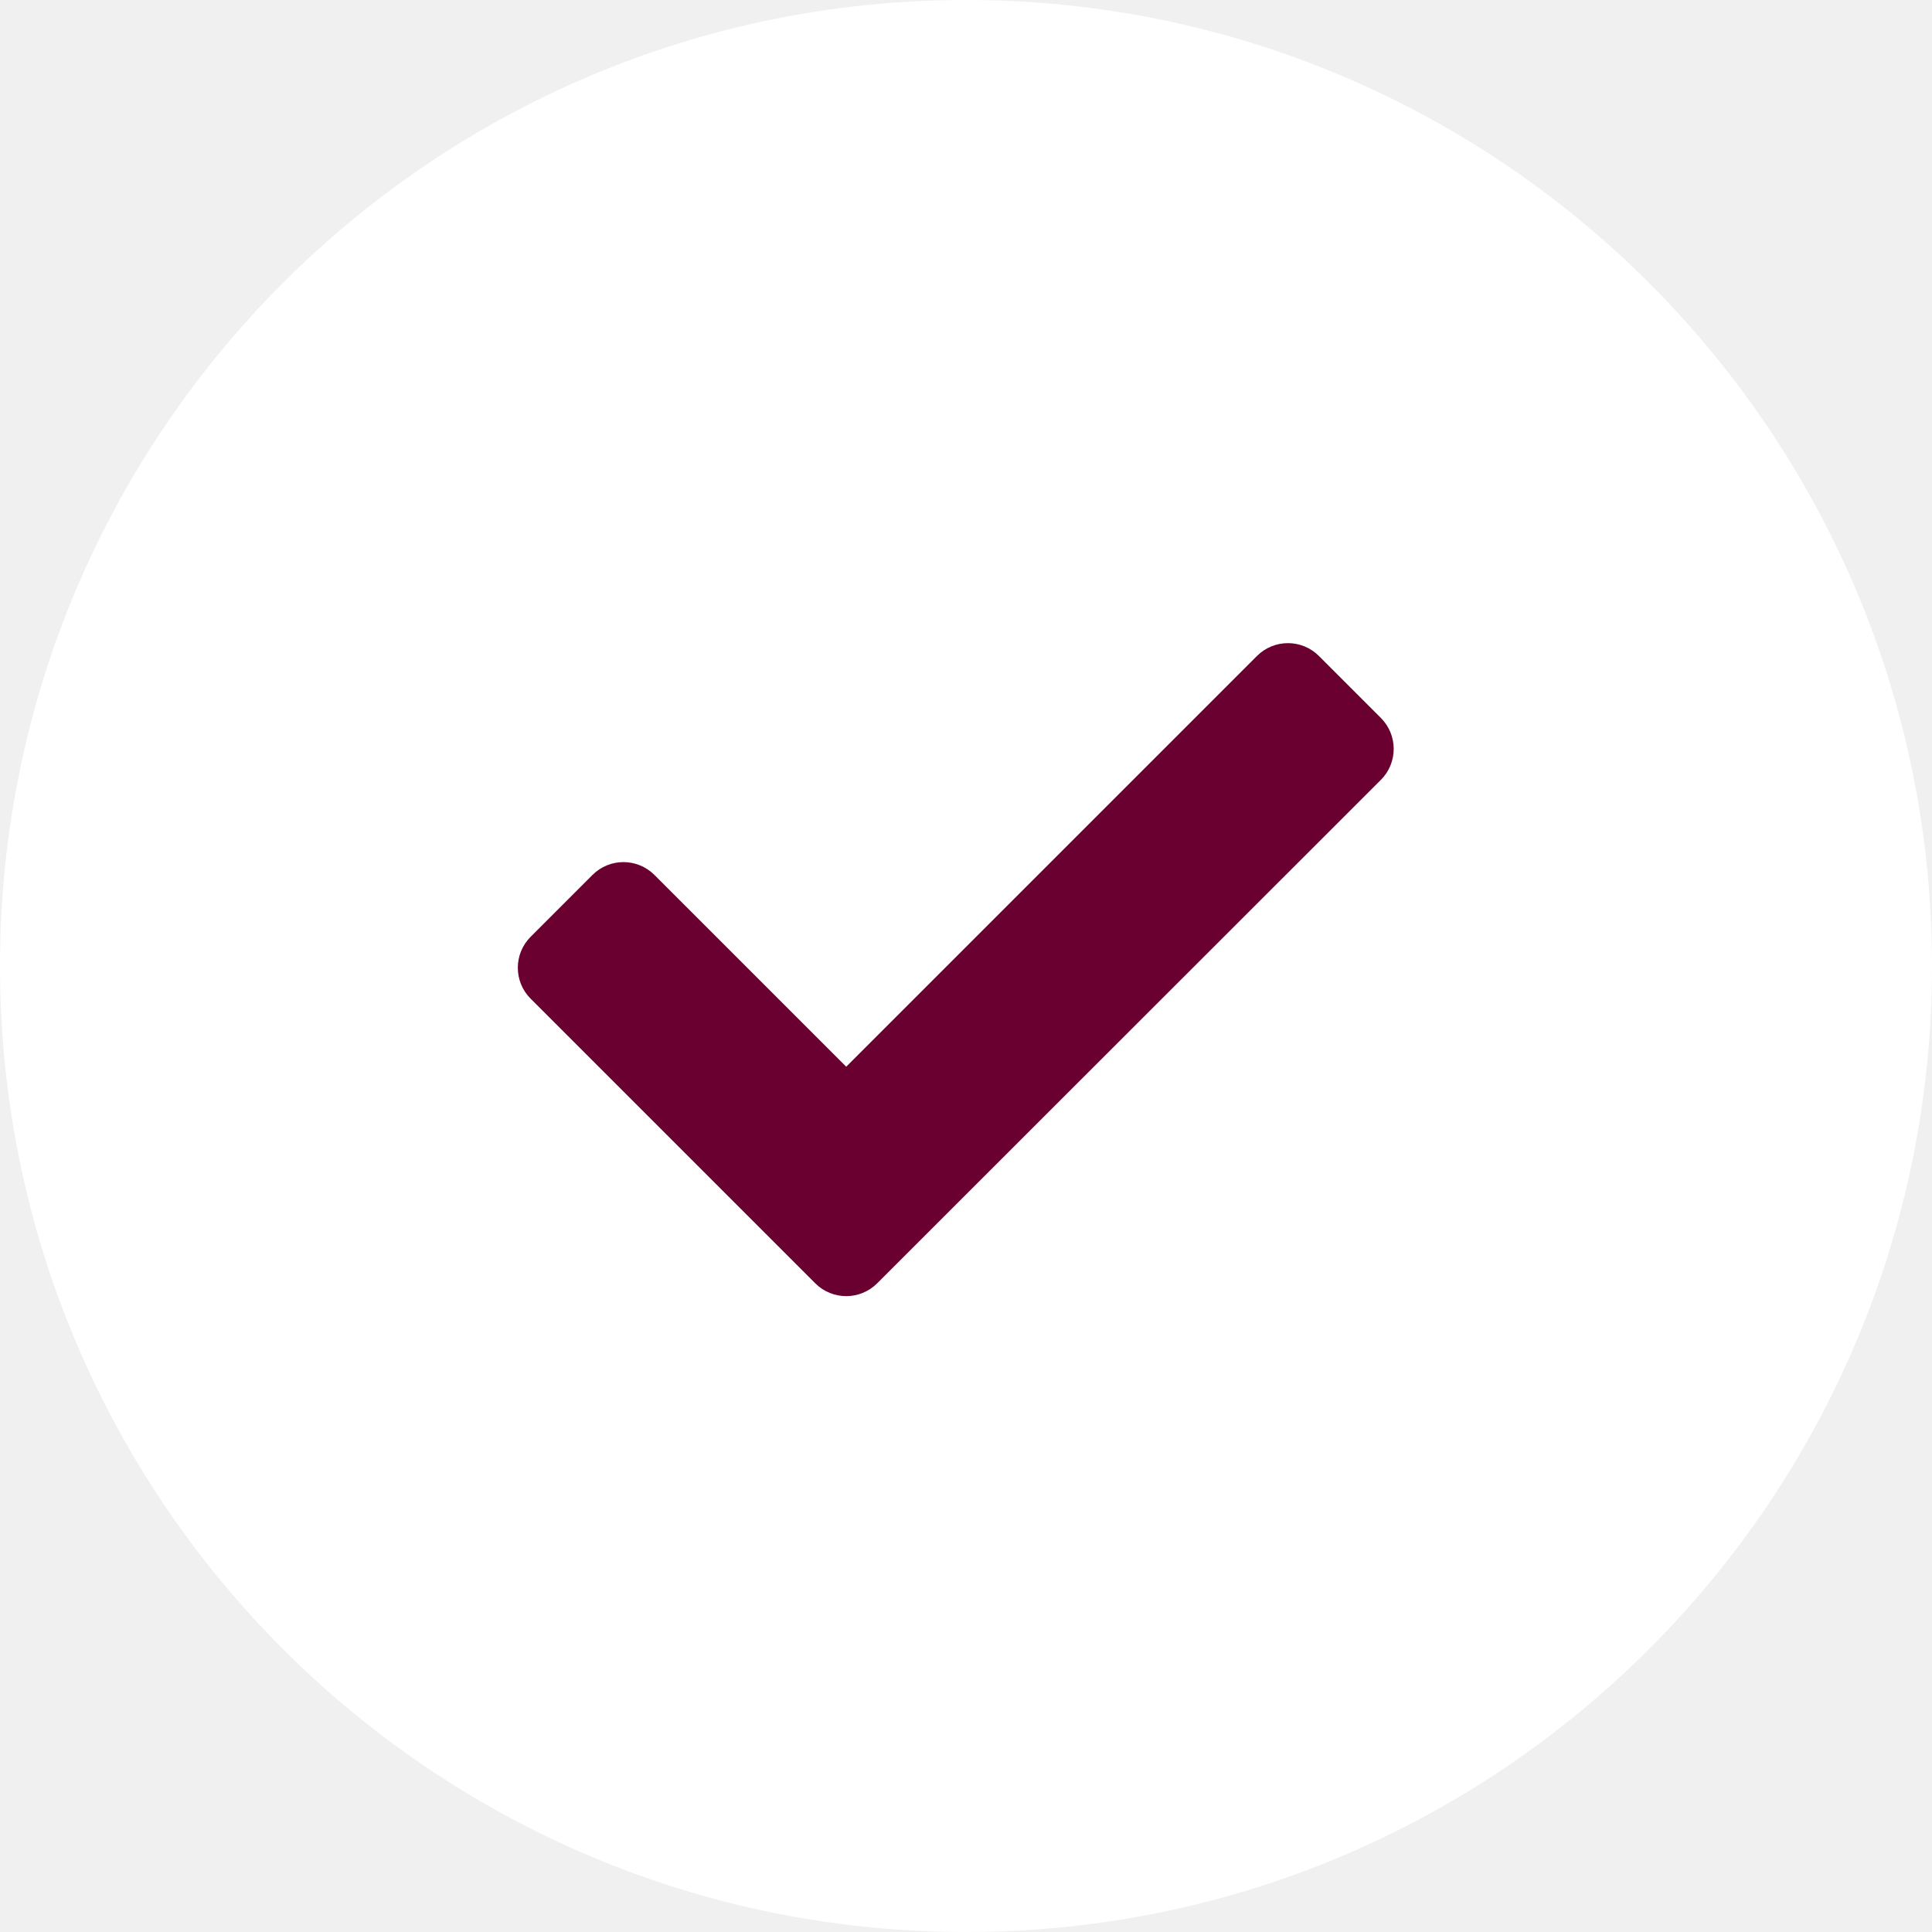
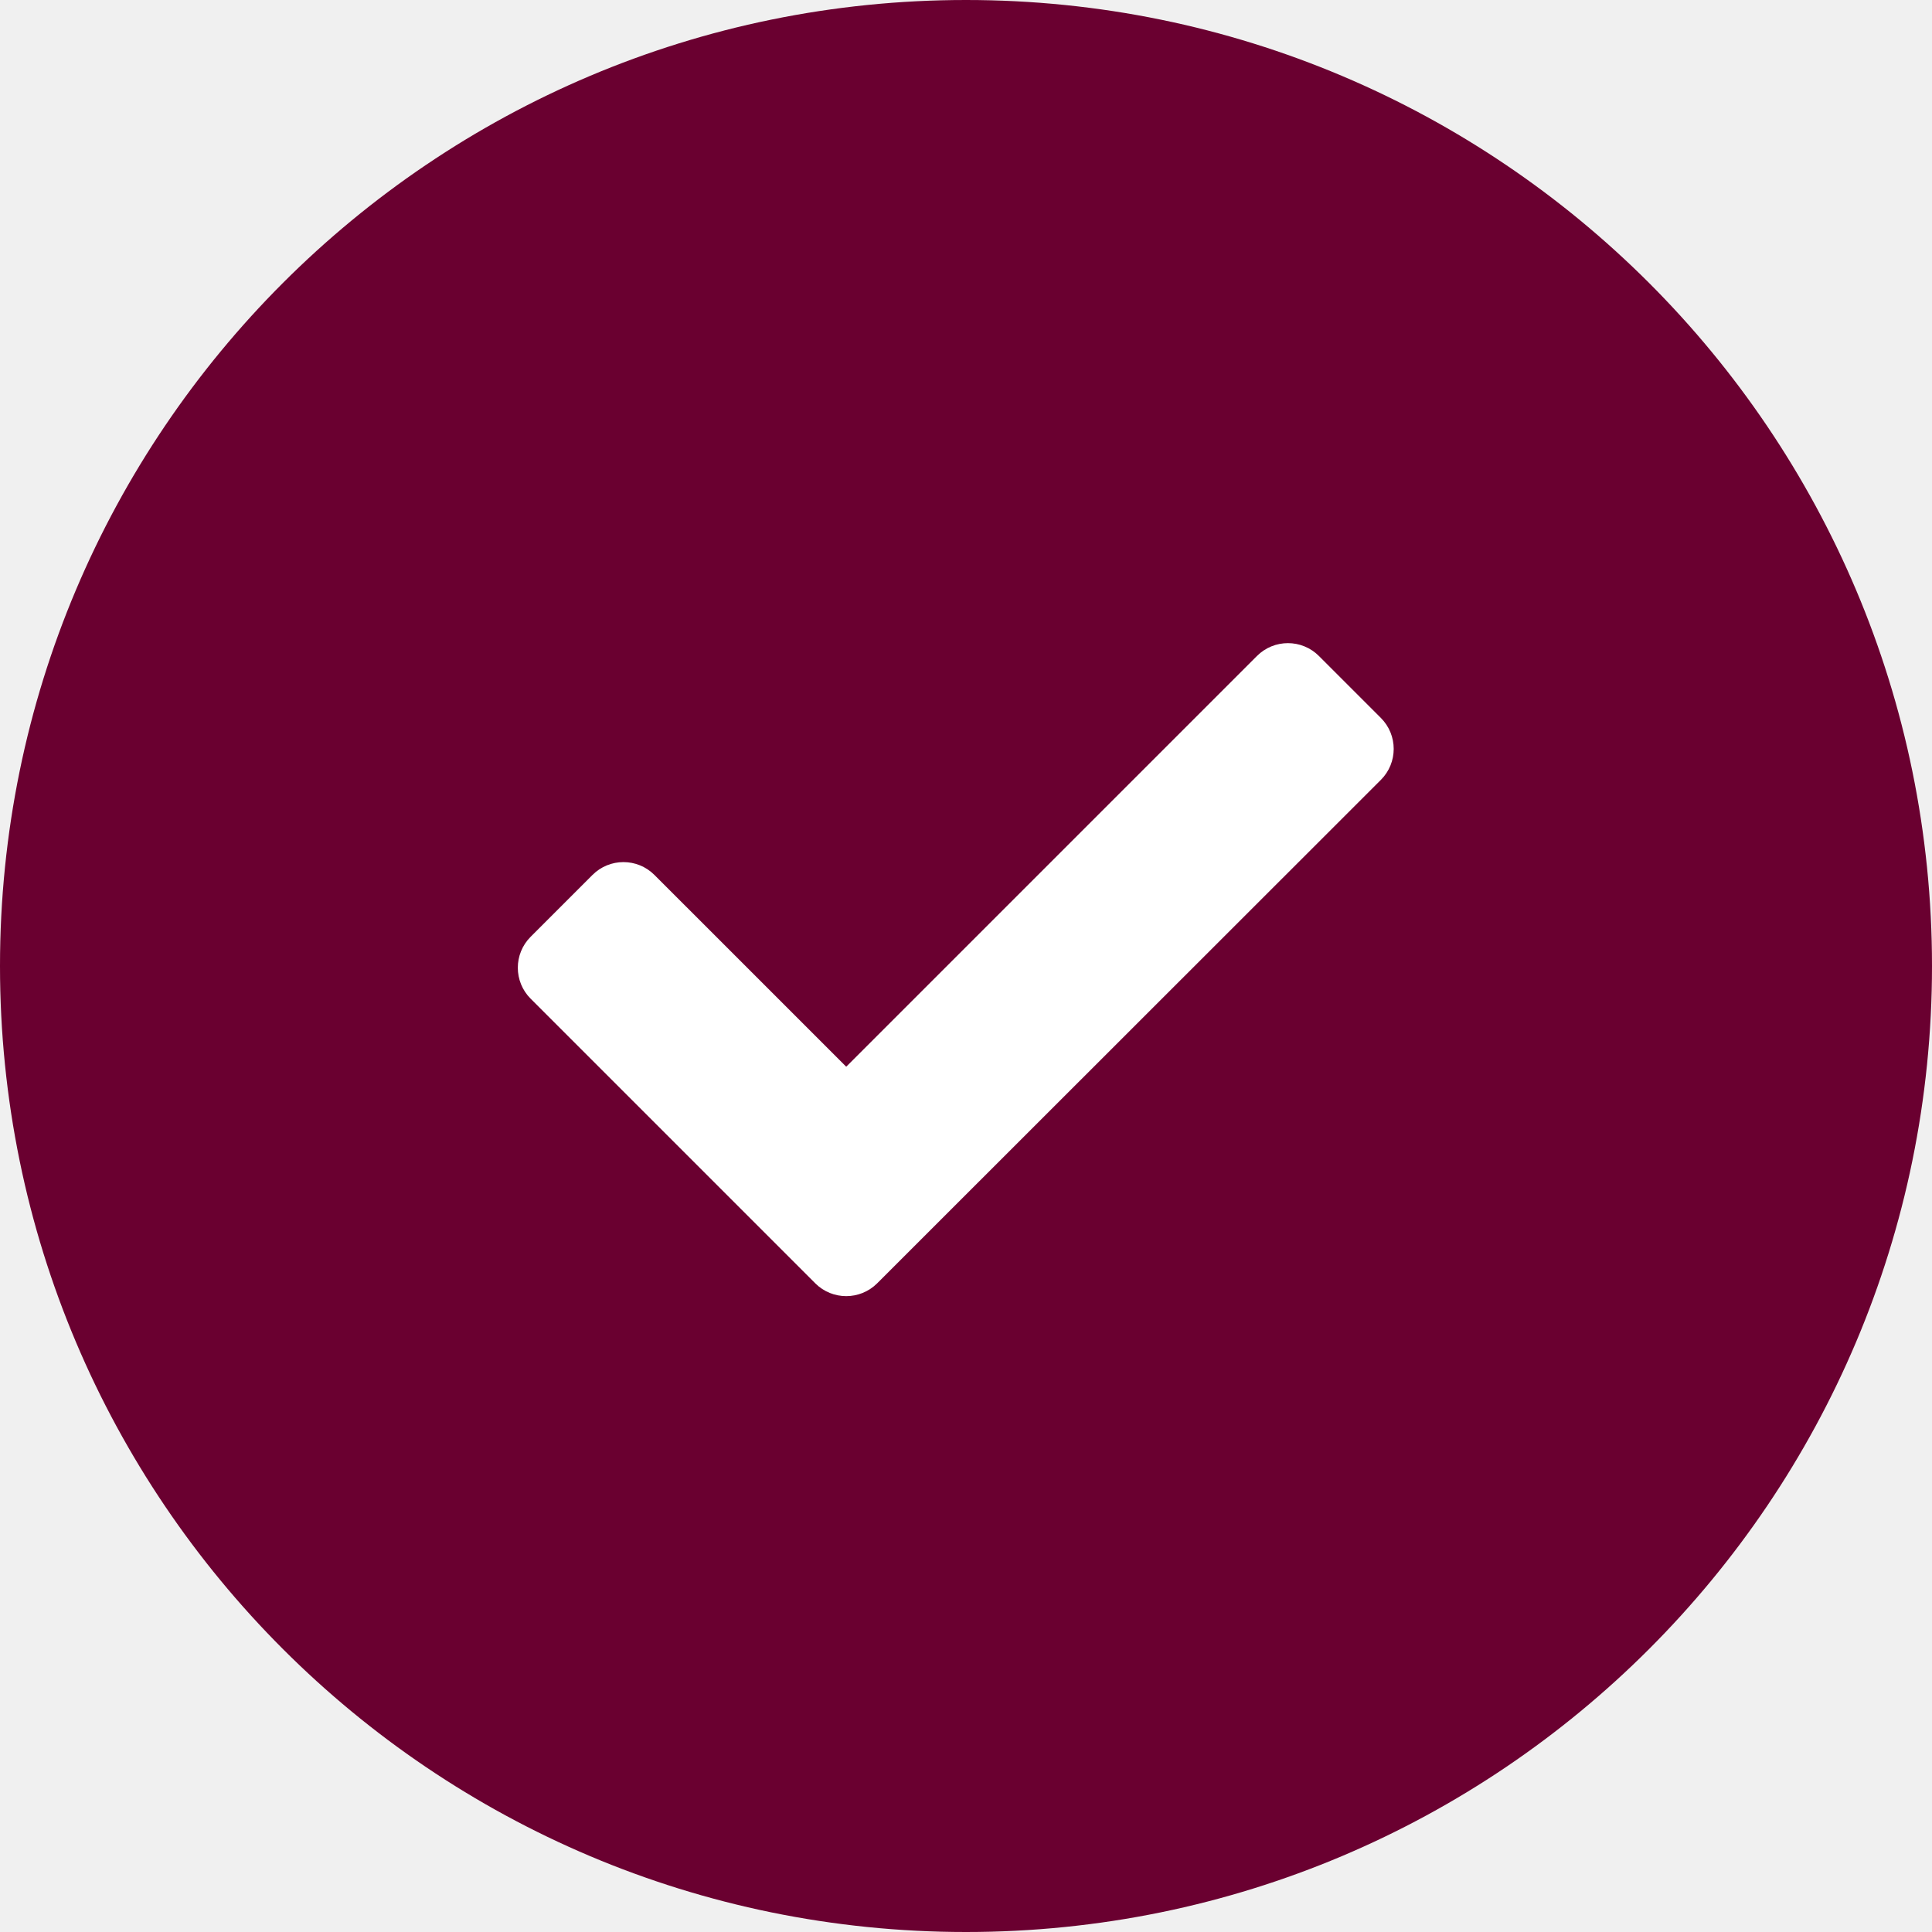
<svg xmlns="http://www.w3.org/2000/svg" id="Group_1314" data-name="Group 1314" width="15" height="15" viewBox="0 0 15 15">
  <g id="Group_1313" data-name="Group 1313">
-     <circle id="Ellipse_238" data-name="Ellipse 238" cx="7.5" cy="7.5" r="7.5" fill="#fff" />
+     <circle id="Ellipse_238" data-name="Ellipse 238" cx="7.5" cy="7.5" r="7.5" fill="#6a0030" />
  </g>
-   <path id="Icon_awesome-check" data-name="Icon awesome-check" d="M2.31,9.548.1,7.338a.34.34,0,0,1,0-.481L.58,6.377a.34.34,0,0,1,.481,0L2.55,7.866,5.739,4.677a.34.34,0,0,1,.481,0l.481.481a.34.34,0,0,1,0,.481L2.79,9.548A.34.34,0,0,1,2.31,9.548Z" transform="translate(4.02 0.416)" fill="#6a0030" />
+   <path id="Icon_awesome-check" data-name="Icon awesome-check" d="M2.31,9.548.1,7.338a.34.34,0,0,1,0-.481L.58,6.377a.34.34,0,0,1,.481,0L2.55,7.866,5.739,4.677a.34.34,0,0,1,.481,0l.481.481a.34.34,0,0,1,0,.481L2.79,9.548A.34.34,0,0,1,2.31,9.548Z" transform="translate(4.02 0.416)" fill="#fff" />
</svg>
